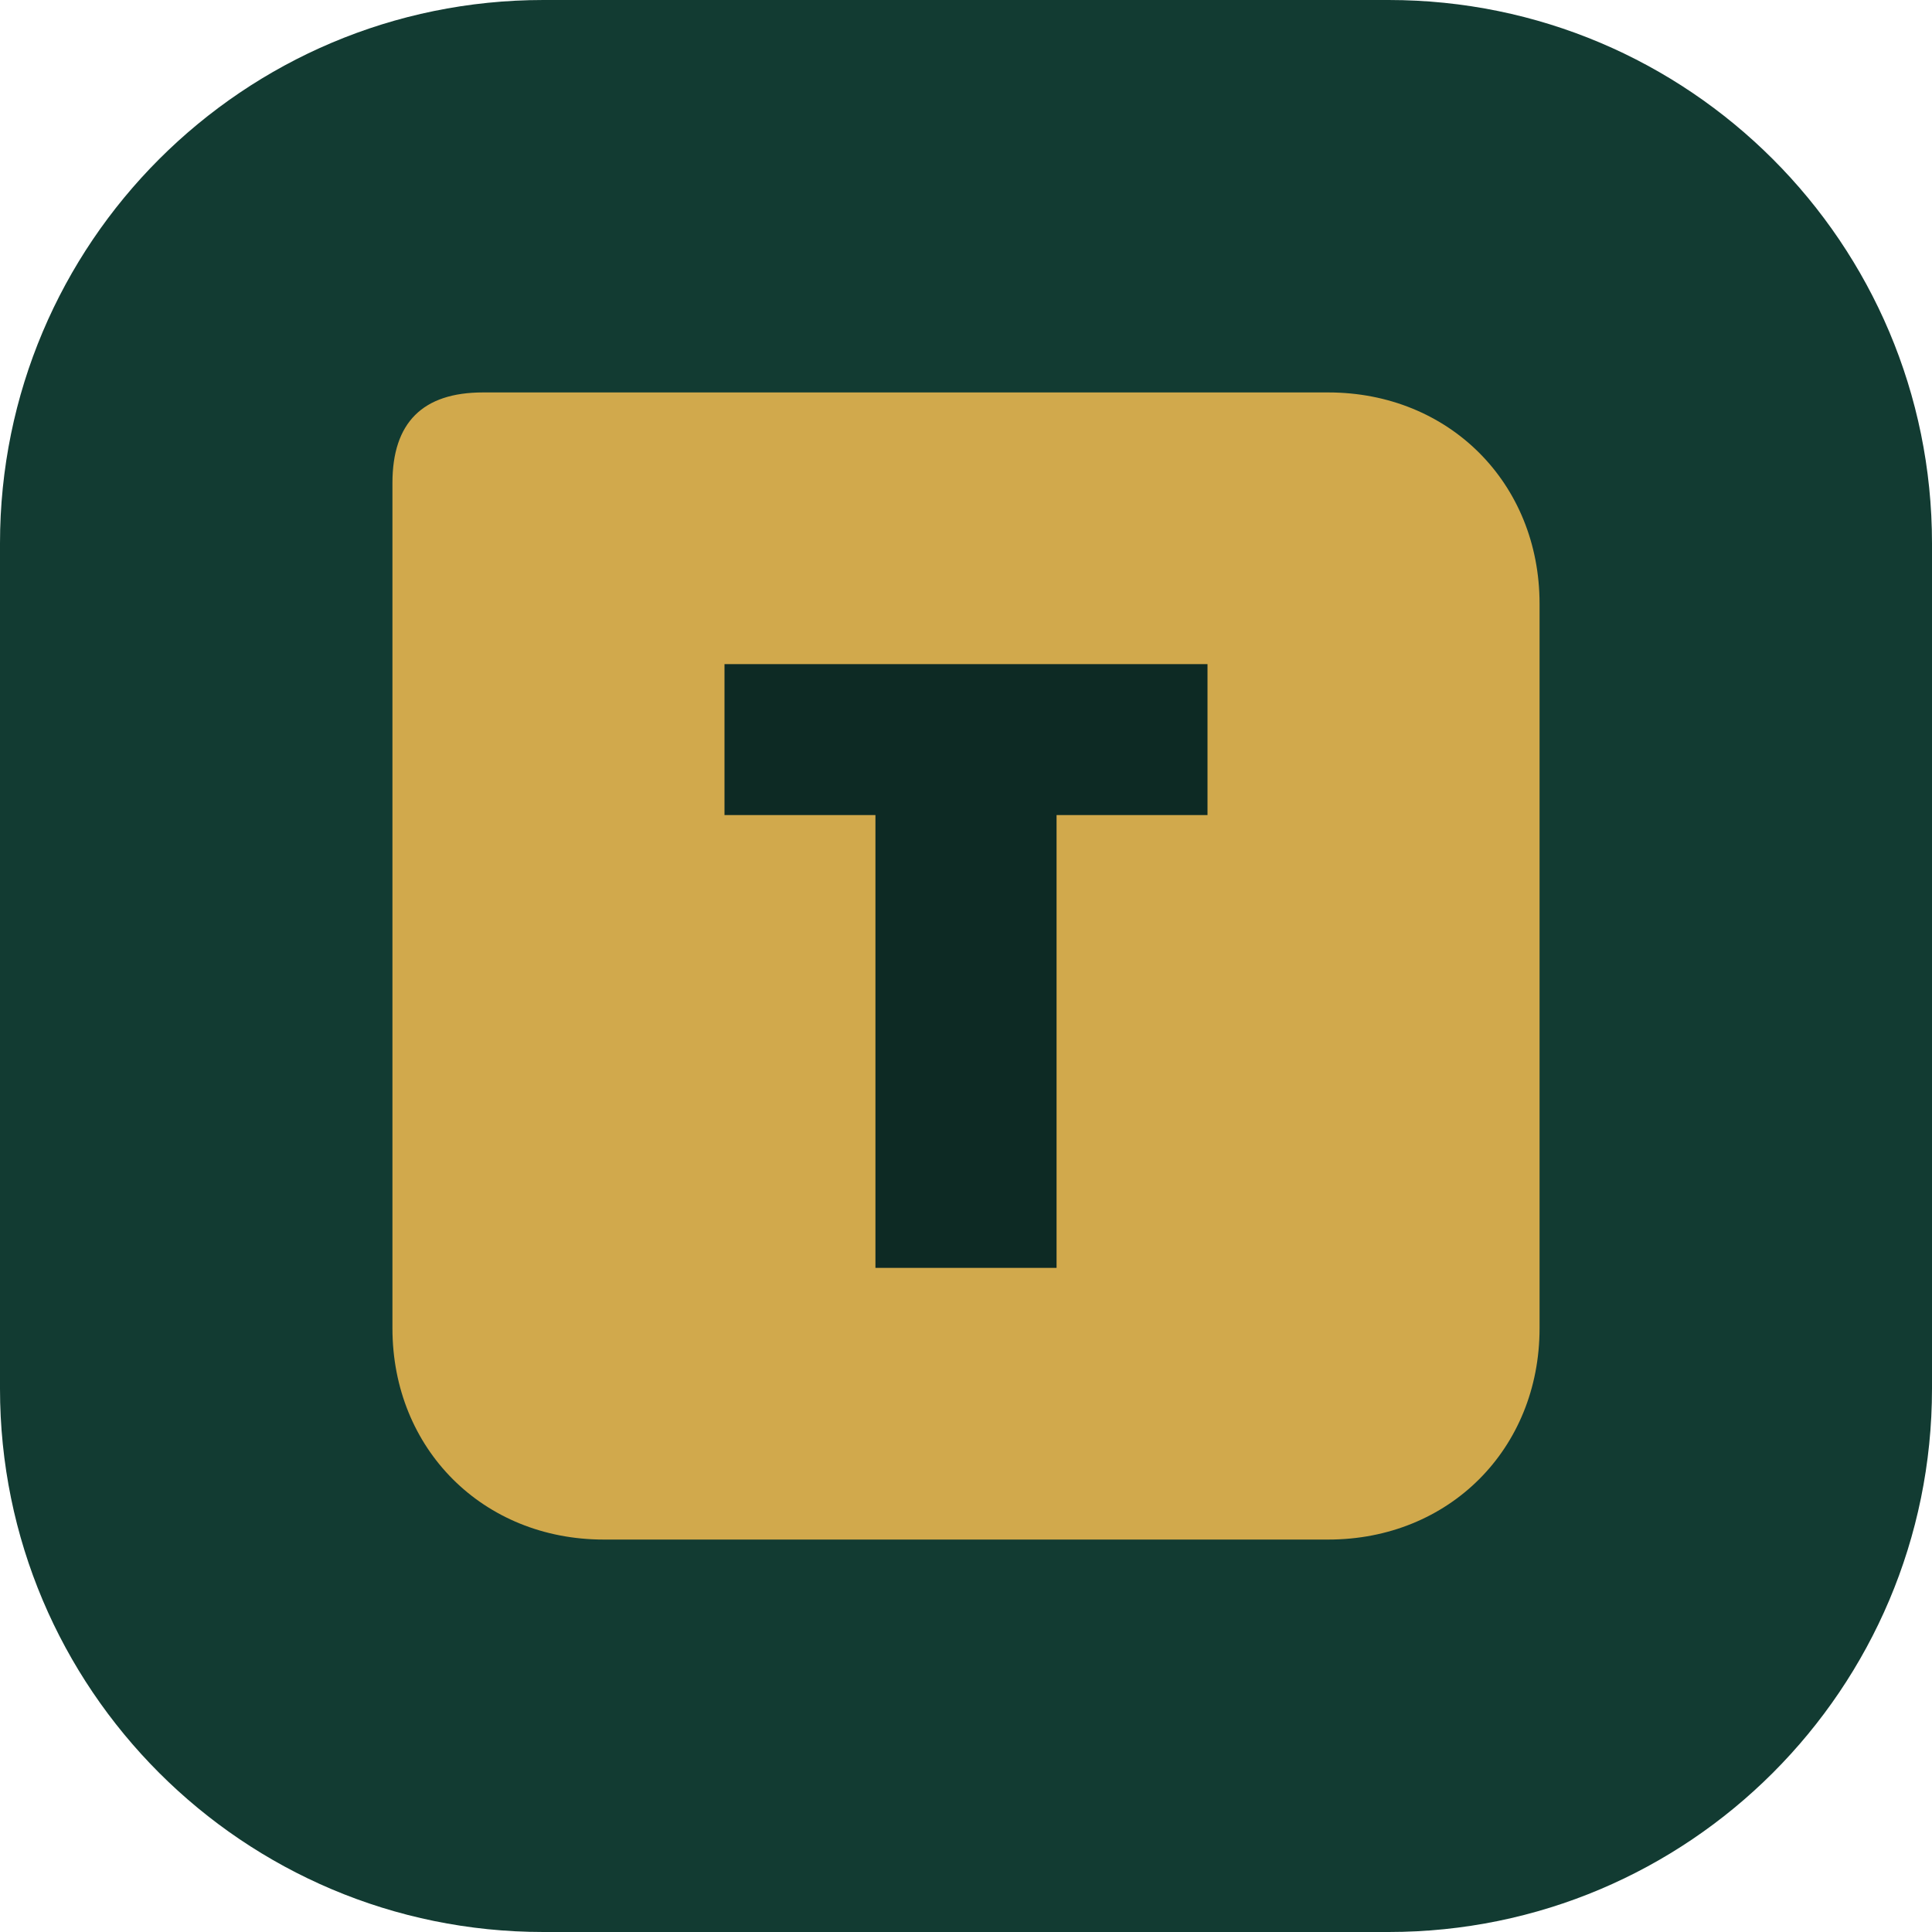
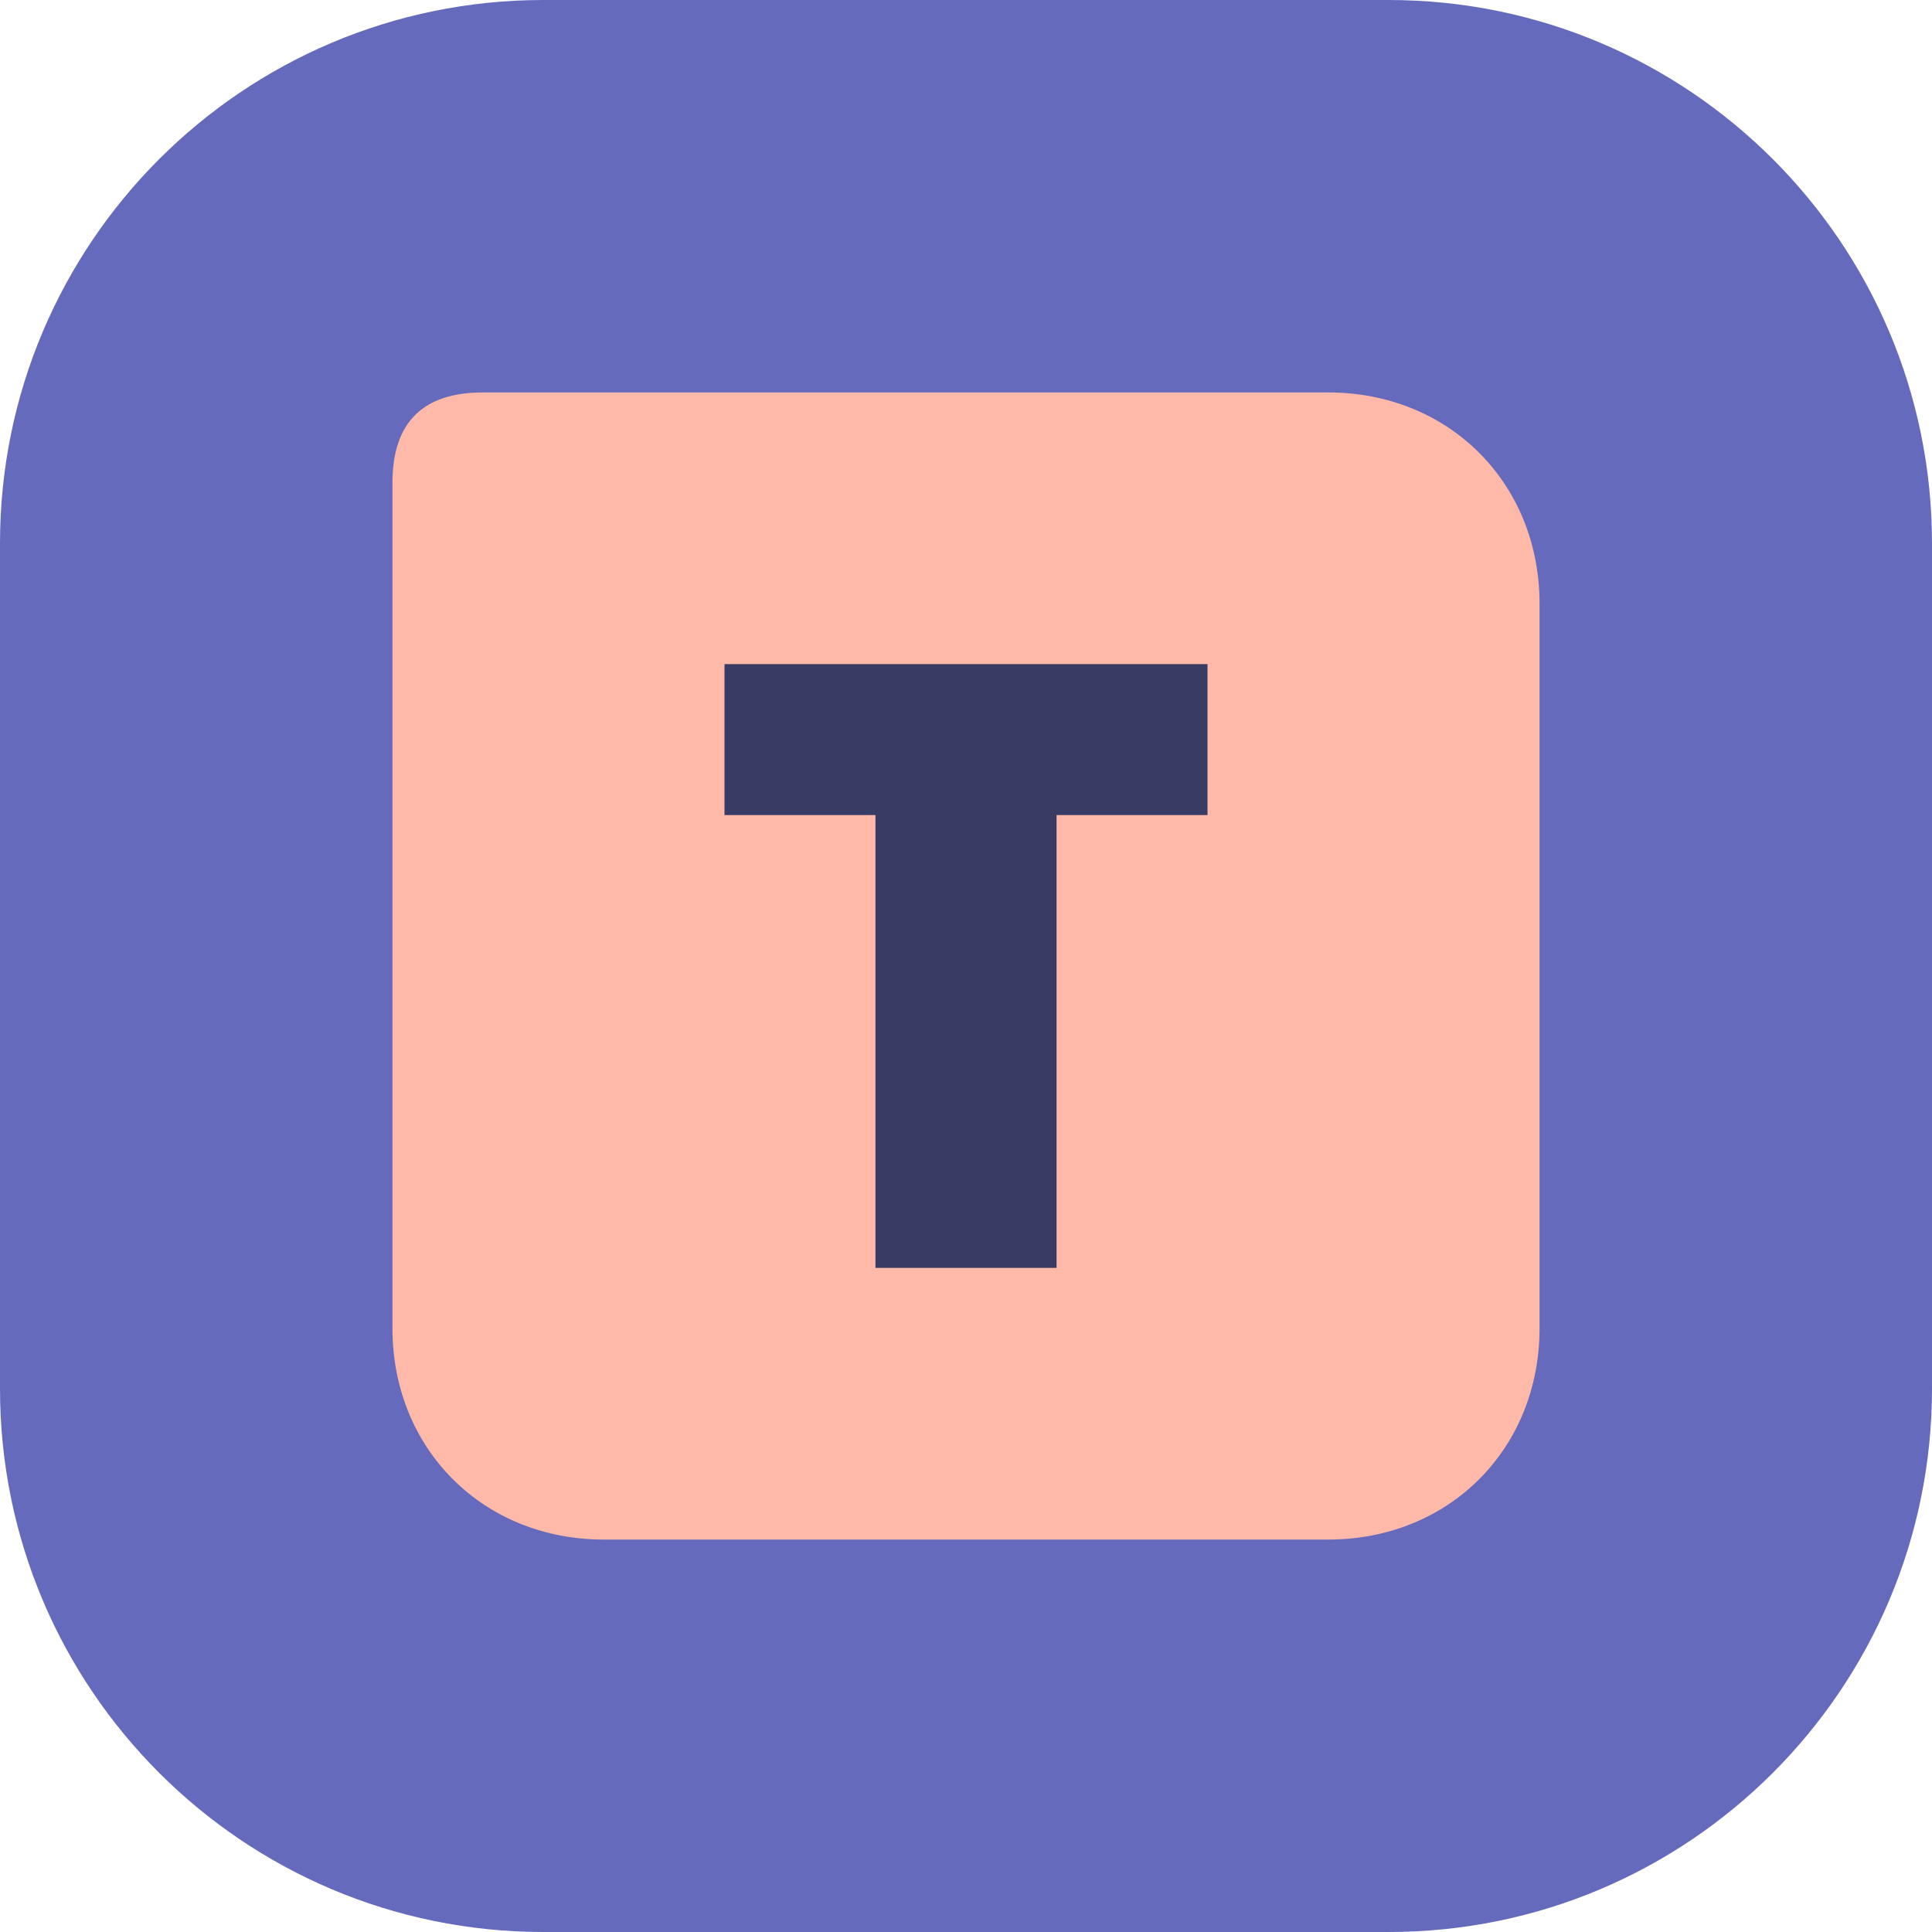
<svg xmlns="http://www.w3.org/2000/svg" viewBox="0 0 64 64">
-   <rect width="64" height="64" rx="18" fill="#123b32" />
-   <path d="M16 13h28c4 0 7 3 7 7v24c0 4-3 7-7 7H20c-4 0-7-3-7-7V16c0-2 1-3 3-3Z" fill="#d1a94c" />
-   <path d="M24 22h16v5H35v15h-6V27h-5v-5Z" fill="#0d2a24" />
+   <rect width="64" height="64" rx="18" fill="#656abd" />
+   <path d="M16 13h28c4 0 7 3 7 7v24c0 4-3 7-7 7H20c-4 0-7-3-7-7V16c0-2 1-3 3-3Z" fill="#ffb9a8" />
+   <path d="M24 22h16v5H35v15h-6V27h-5v-5Z" fill="#383b63" />
</svg>
